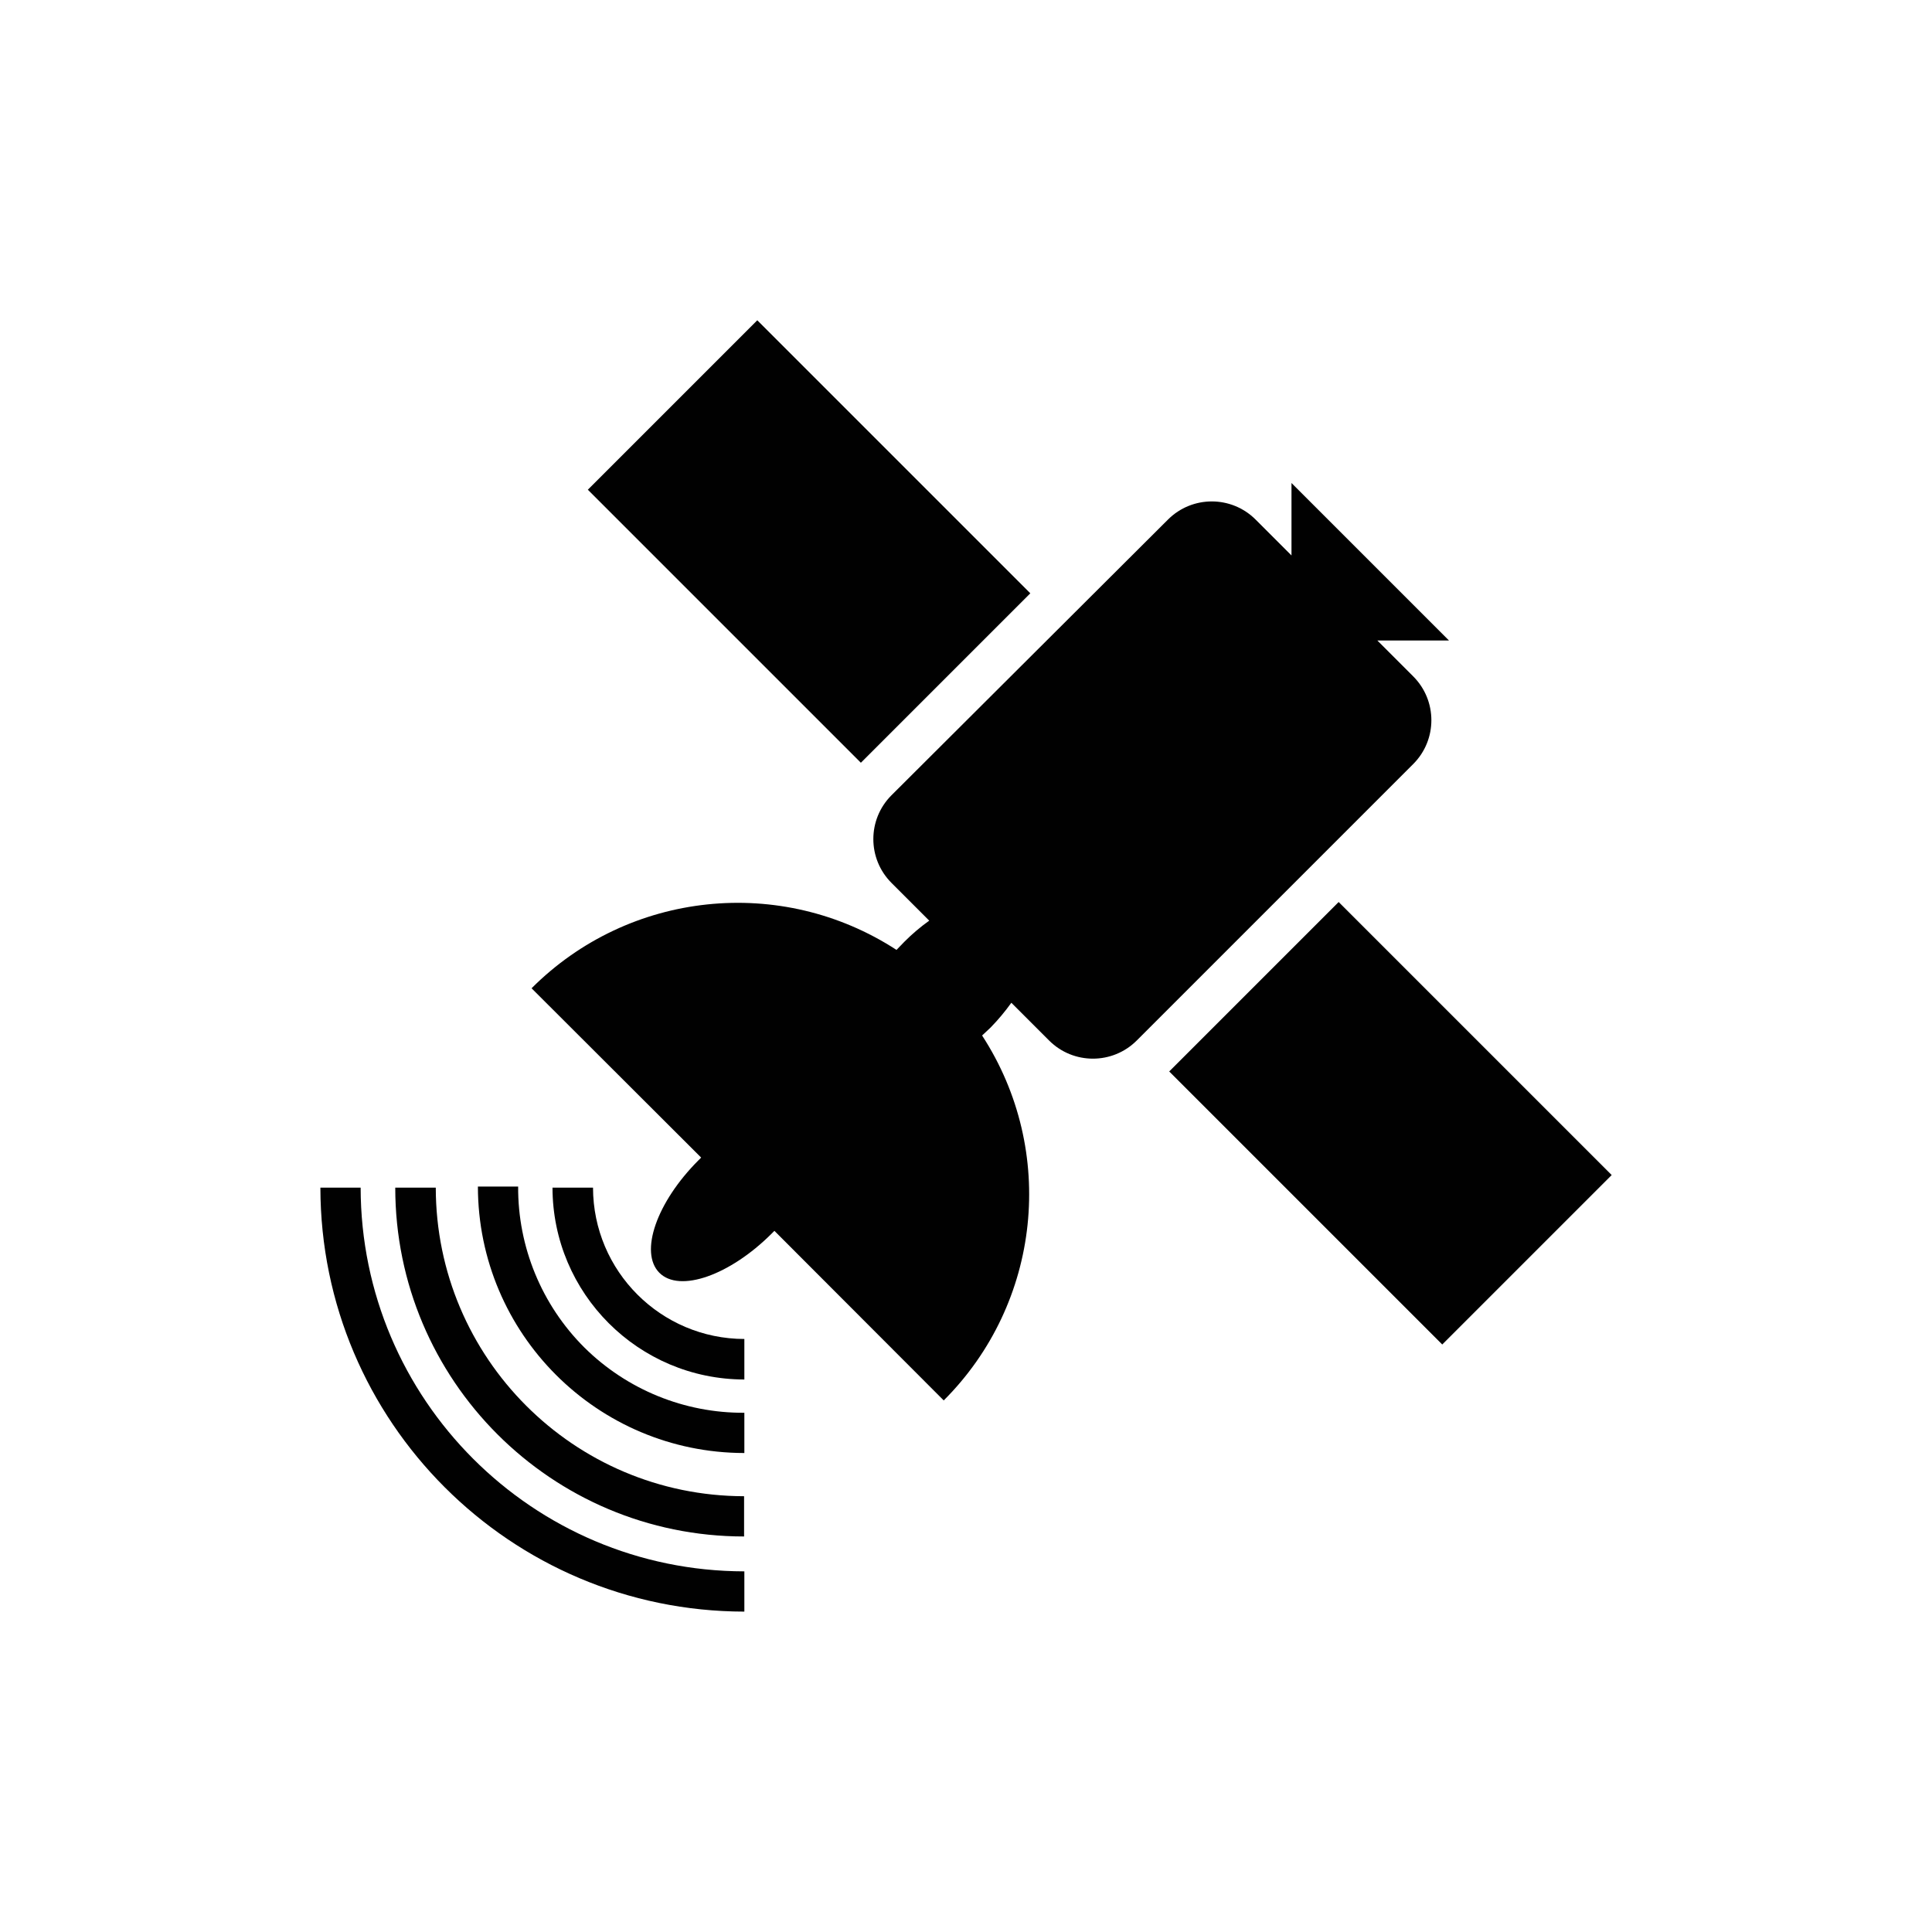
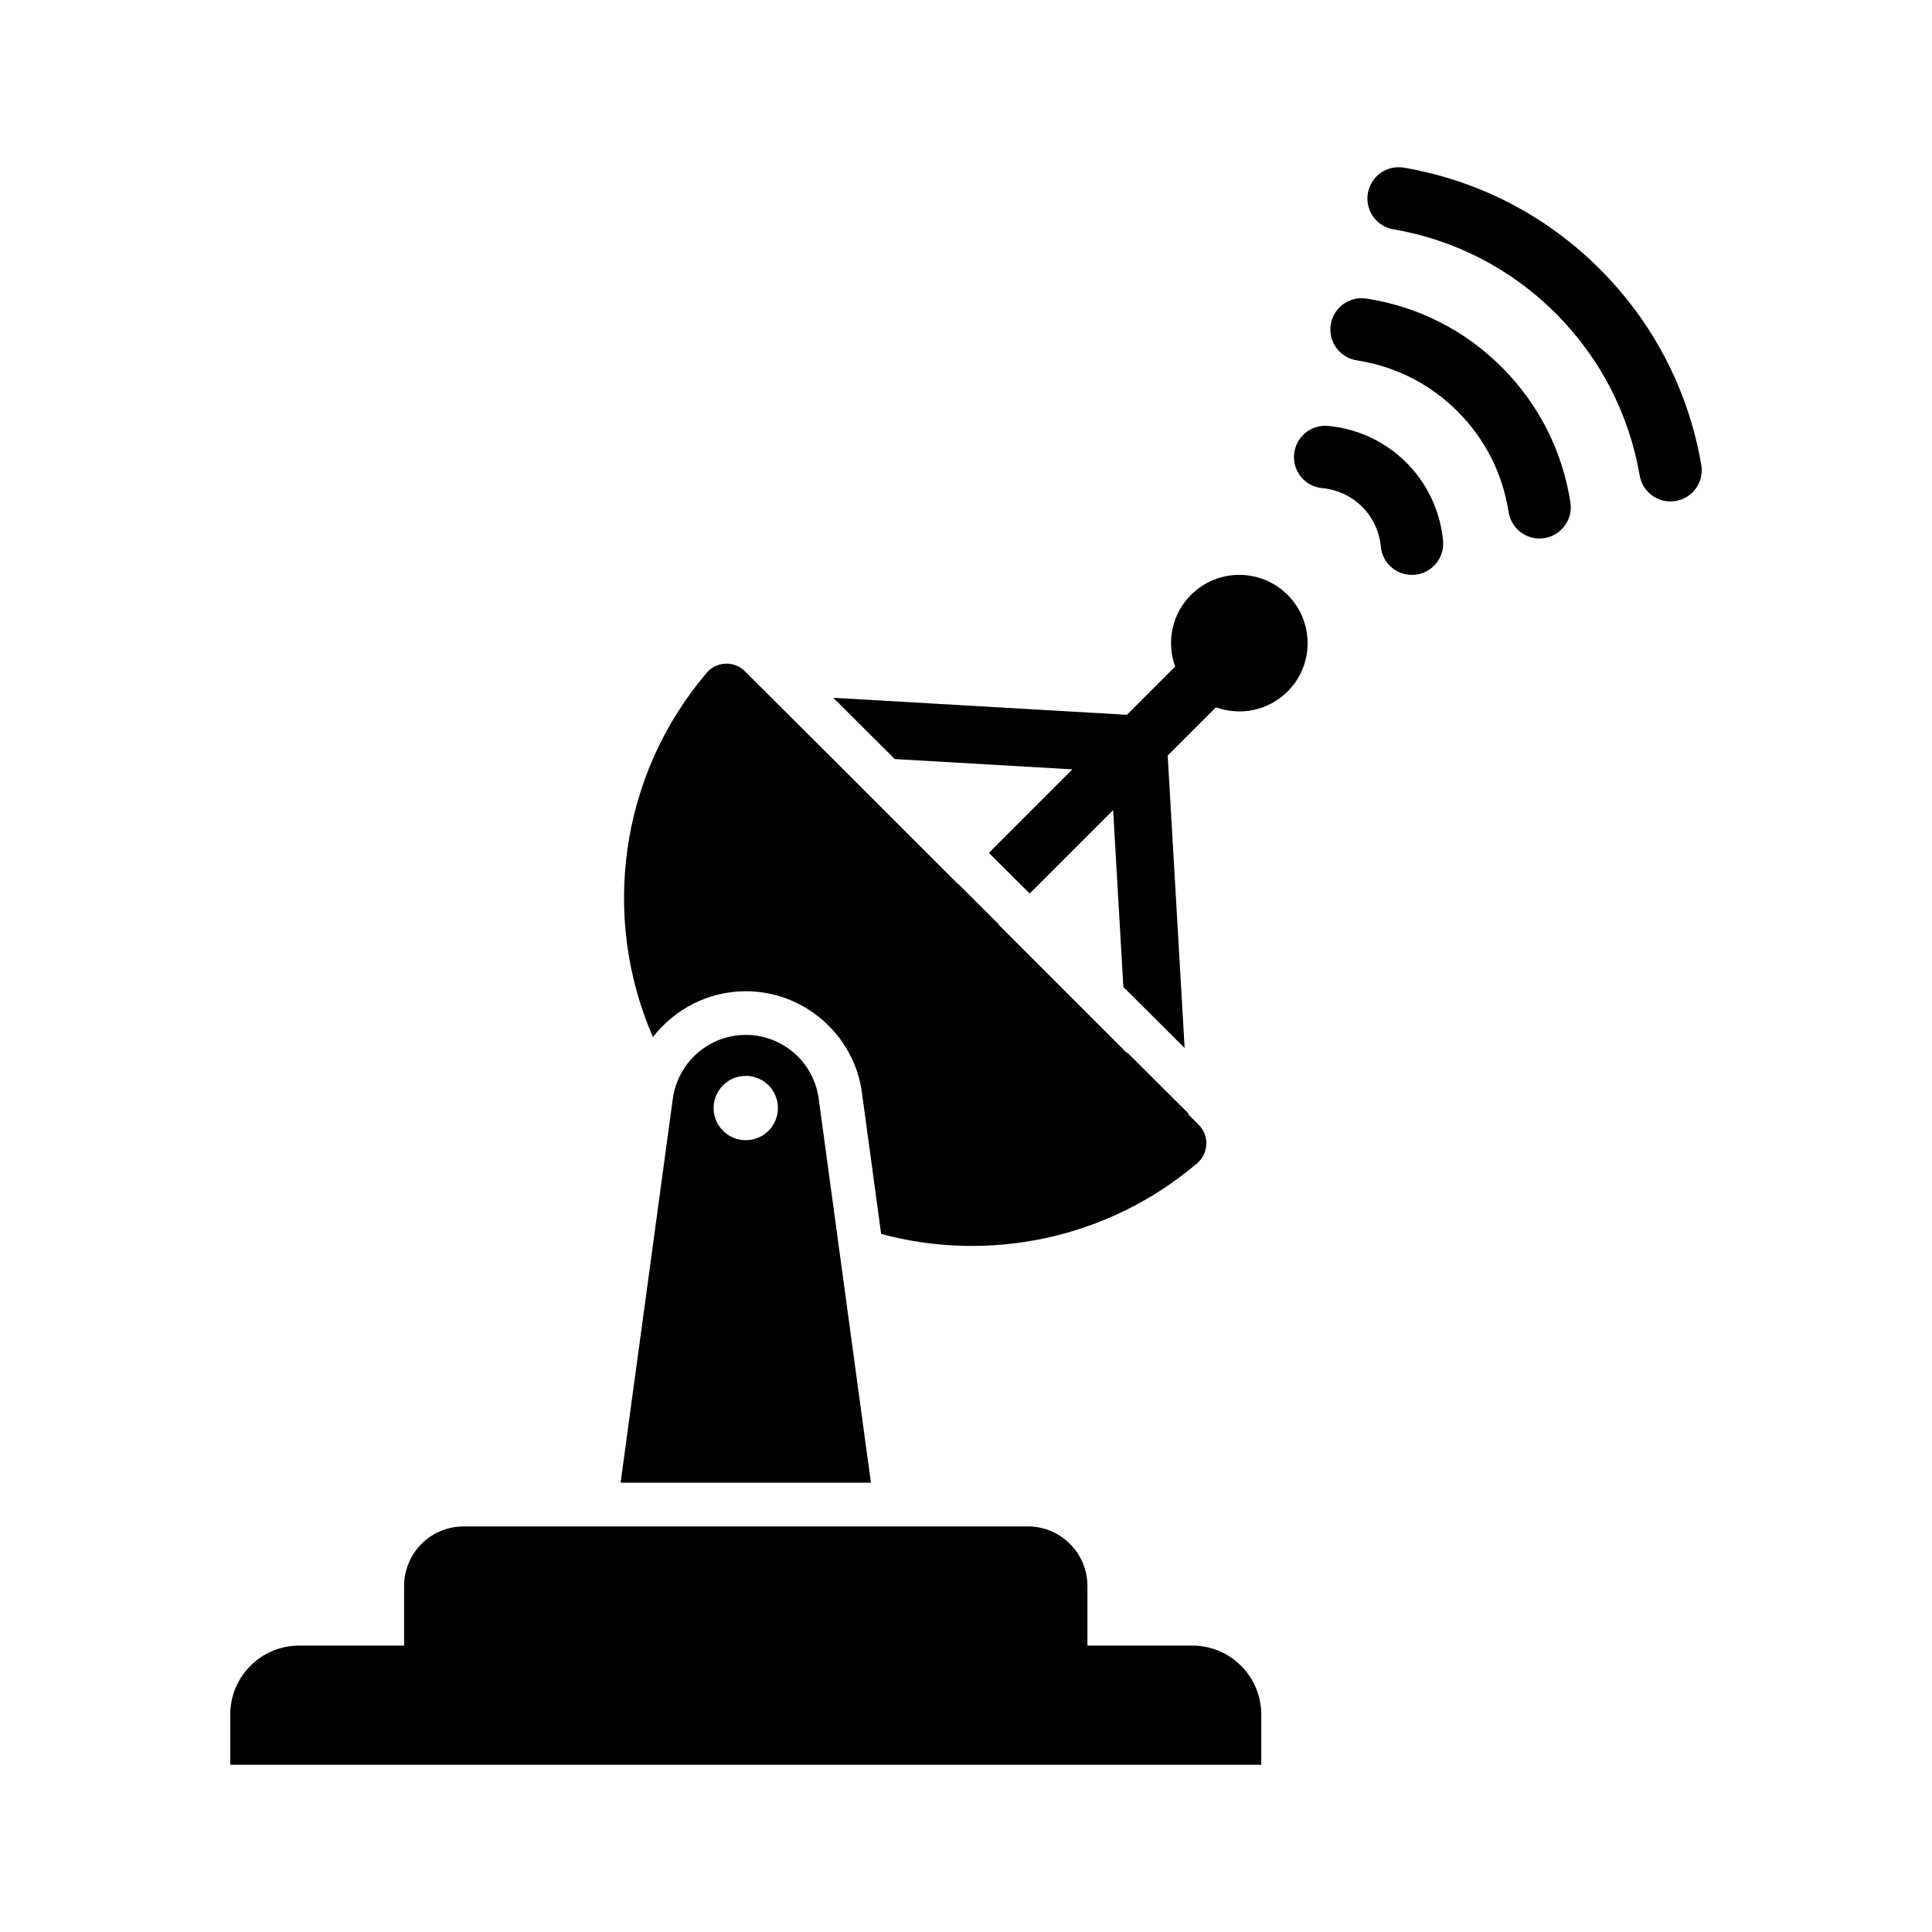
- <svg xmlns="http://www.w3.org/2000/svg" width="800px" height="800px" viewBox="0 -8 72 72" id="Layer_1" data-name="Layer 1">
-   <defs>
-     <style>.cls-1{fill:#010101;}</style>
-   </defs>
-   <path class="cls-1" d="M52.67,17.21l-1.34-1.34H54L48.13,10v2.7l-1.34-1.34a2.31,2.31,0,0,0-3.26,0L33.22,21.64a2.31,2.31,0,0,0,0,3.26l1.41,1.41a7.19,7.19,0,0,0-.92.78l-.3.31a10.86,10.86,0,0,0-13.6,1.43l6.32,6.31-.1.1c-1.56,1.56-2.21,3.43-1.46,4.19s2.63.1,4.19-1.46l.1-.1,6.31,6.32a10.86,10.86,0,0,0,1.43-13.6l.32-.3a8,8,0,0,0,.77-.92l1.41,1.41a2.31,2.31,0,0,0,3.26,0L52.67,20.47A2.31,2.31,0,0,0,52.67,17.21Z" />
-   <rect class="cls-1" x="25.68" y="4.99" width="8.93" height="14.39" transform="translate(0.22 24.88) rotate(-45)" />
-   <rect class="cls-1" x="47.35" y="26.66" width="8.93" height="14.39" transform="translate(-8.76 46.56) rotate(-45)" />
-   <path class="cls-1" d="M27.74,50.56a14.32,14.32,0,0,1-14.3-14.3h-1.5a15.82,15.82,0,0,0,15.8,15.8" />
-   <path class="cls-1" d="M16.24,36.26H14.73a13,13,0,0,0,13,13V47.76A11.51,11.51,0,0,1,16.24,36.26Z" />
-   <path class="cls-1" d="M21.78,42.22a8.4,8.4,0,0,1-2.47-6h-1.5a9.94,9.94,0,0,0,9.93,9.93h0v-1.5h0A8.4,8.4,0,0,1,21.78,42.22Z" />
-   <path class="cls-1" d="M22.1,36.26H20.59a7.16,7.16,0,0,0,7.15,7.15V41.9A5.65,5.65,0,0,1,22.1,36.26Z" />
+ <svg xmlns="http://www.w3.org/2000/svg" fill="#000000" width="800px" height="800px" viewBox="0 0 512 512" enable-background="new 0 0 512 512" id="radar" version="1.1" xml:space="preserve">
+   <path d="M220.838,184.921l16.291,16.241l47.063,2.725l-22.13,22.13l10.814,10.782l22.113-22.113l2.715,46.864l16.236,16.186  l-4.49-77.51l12.784-12.785c6.405,2.33,13.856,0.945,18.994-4.192c7.068-7.069,7.068-18.53,0-25.599  c-7.069-7.069-18.53-7.069-25.6,0c-5.137,5.137-6.521,12.588-4.192,18.993l-12.785,12.785L220.838,184.921z" />
+   <path d="M203.442,183.914l-6.369-6.349c-2.887-2.491-7.284-2.211-9.798,0.743c-23.244,27.319-27.983,64.985-14.238,96.534  c5.729-7.418,14.688-12.154,24.597-12.154c15.539,0,28.783,11.619,30.801,26.974l5.077,37.346  c28.531,7.681,60.029,1.442,83.735-18.728c3.086-2.626,3.289-7.328,0.423-10.193l-2.706-2.707l-0.018-0.307l-16.235-16.184  l0.015,0.252l-34.094-34.094l0.066-0.067l-10.815-10.782l-0.05,0.05l-32.157-32.157l-1.942-1.937L203.442,183.914z" />
+   <path d="M230.801,392.926l-9.54-70.16l-4.29-31.546c-1.274-9.707-9.548-16.964-19.338-16.964c-8.263,0-15.427,5.18-18.233,12.629  c-0.519,1.376-0.905,2.82-1.104,4.335l-13.83,101.706H230.801z M197.633,285.117c4.707,0,8.522,3.814,8.522,8.521  s-3.815,8.523-8.522,8.523c-4.706,0-8.522-3.816-8.522-8.523S192.927,285.117,197.633,285.117z" />
+   <path d="M436.834,130.46c1.975,1.975,4.786,2.817,7.535,2.25c4.405-0.91,7.254-5.104,6.485-9.549  c-3.414-19.75-12.706-37.677-26.871-51.842c-14.175-14.175-32.115-23.469-51.882-26.878c-4.443-0.766-8.637,2.083-9.549,6.499  c-0.564,2.735,0.277,5.547,2.252,7.522c1.213,1.213,2.749,2.008,4.444,2.299c16.394,2.821,31.27,10.523,43.02,22.272  c11.741,11.741,19.441,26.606,22.267,42.986C434.827,127.713,435.622,129.249,436.834,130.46z" />
+   <path d="M409.657,142.535c4.328-0.894,7.191-5.005,6.52-9.361c-2.111-13.674-8.4-26.075-18.188-35.862  c-9.798-9.797-22.213-16.088-35.903-18.192c-4.354-0.669-8.463,2.195-9.358,6.529c-0.563,2.727,0.279,5.534,2.254,7.508  c1.266,1.266,2.875,2.081,4.654,2.356c10.163,1.577,19.375,6.25,26.639,13.514c7.257,7.256,11.928,16.457,13.509,26.608  c0.277,1.777,1.092,3.385,2.355,4.649C404.113,142.258,406.92,143.101,409.657,142.535z" />
+   <path d="M360.99,134.312c2.833,2.833,4.593,6.596,4.955,10.594c0.171,1.887,1.005,3.666,2.349,5.01  c1.982,1.982,4.808,2.827,7.558,2.259c4.148-0.857,6.974-4.689,6.572-8.915c-0.739-7.797-4.191-15.135-9.719-20.663  c-5.541-5.54-12.896-8.993-20.711-9.724c-4.221-0.395-8.049,2.433-8.903,6.575c-0.568,2.75,0.275,5.576,2.258,7.558  c1.348,1.347,3.131,2.181,5.022,2.35C354.38,129.712,358.15,131.473,360.99,134.312z" />
+   <path d="M151.215,404.516h-28.336c-8.722,0-15.791,7.07-15.791,15.793V436.1h-27.8c-10.089,0-18.269,8.18-18.269,18.269v13.315  h273.226v-13.315c0-10.089-8.179-18.269-18.268-18.269h-27.8v-15.791c0-8.723-7.07-15.793-15.792-15.793h-28.335h-5.838h-81.16  H151.215z" />
</svg>
